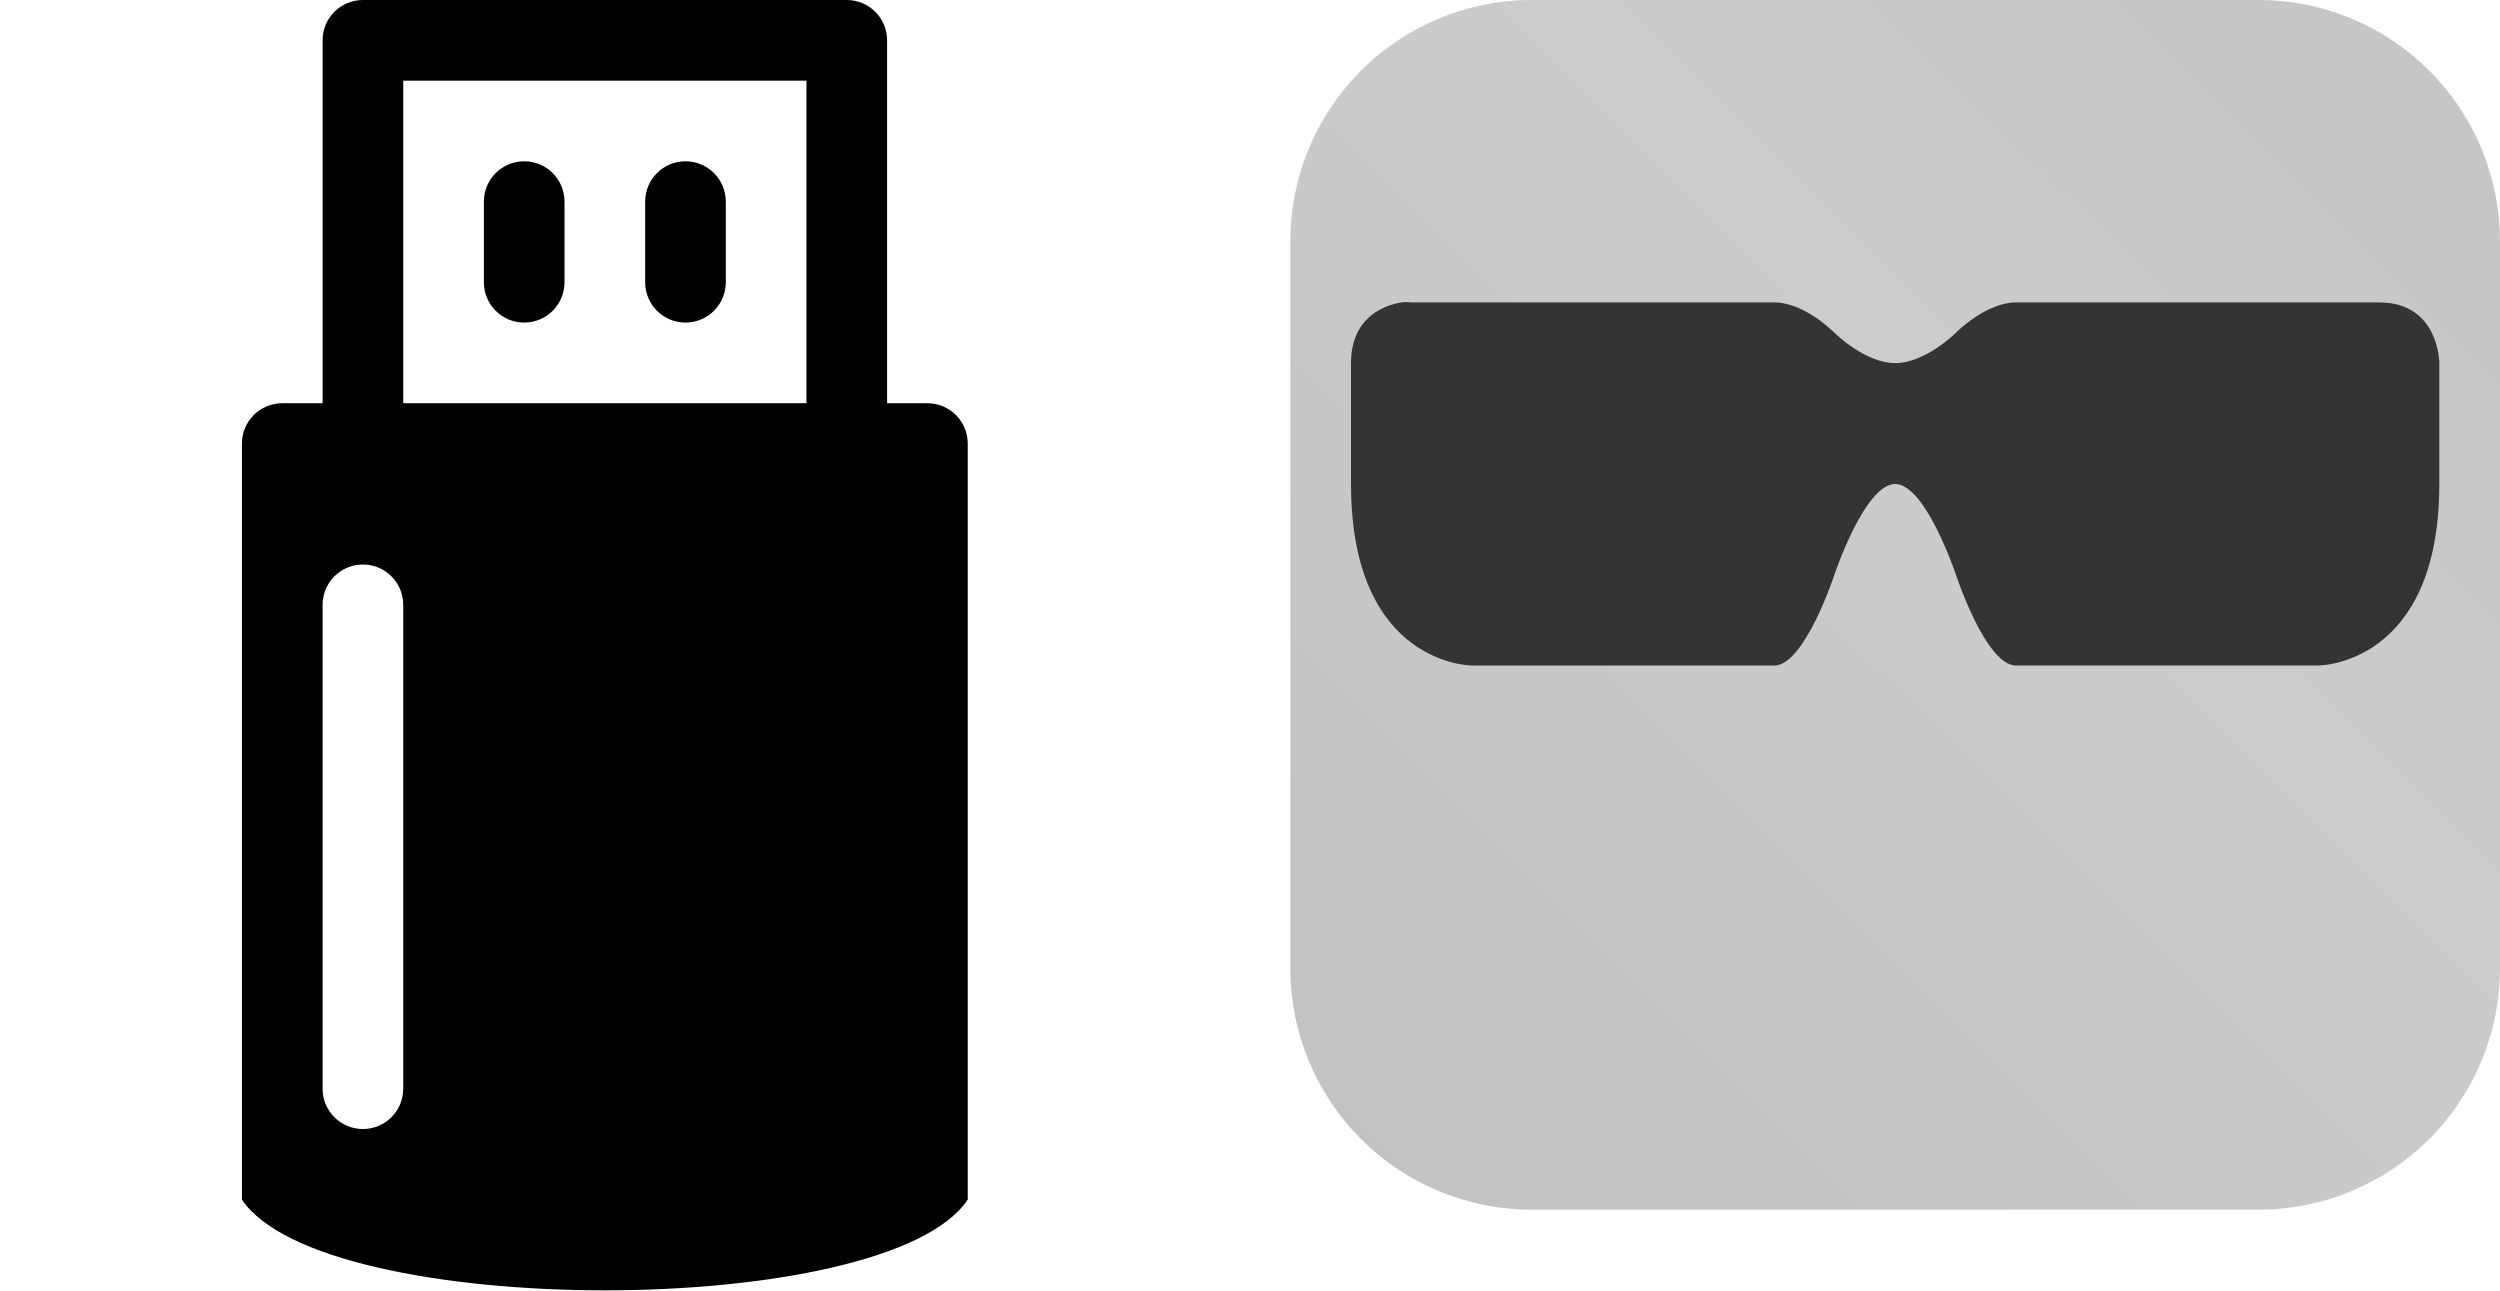
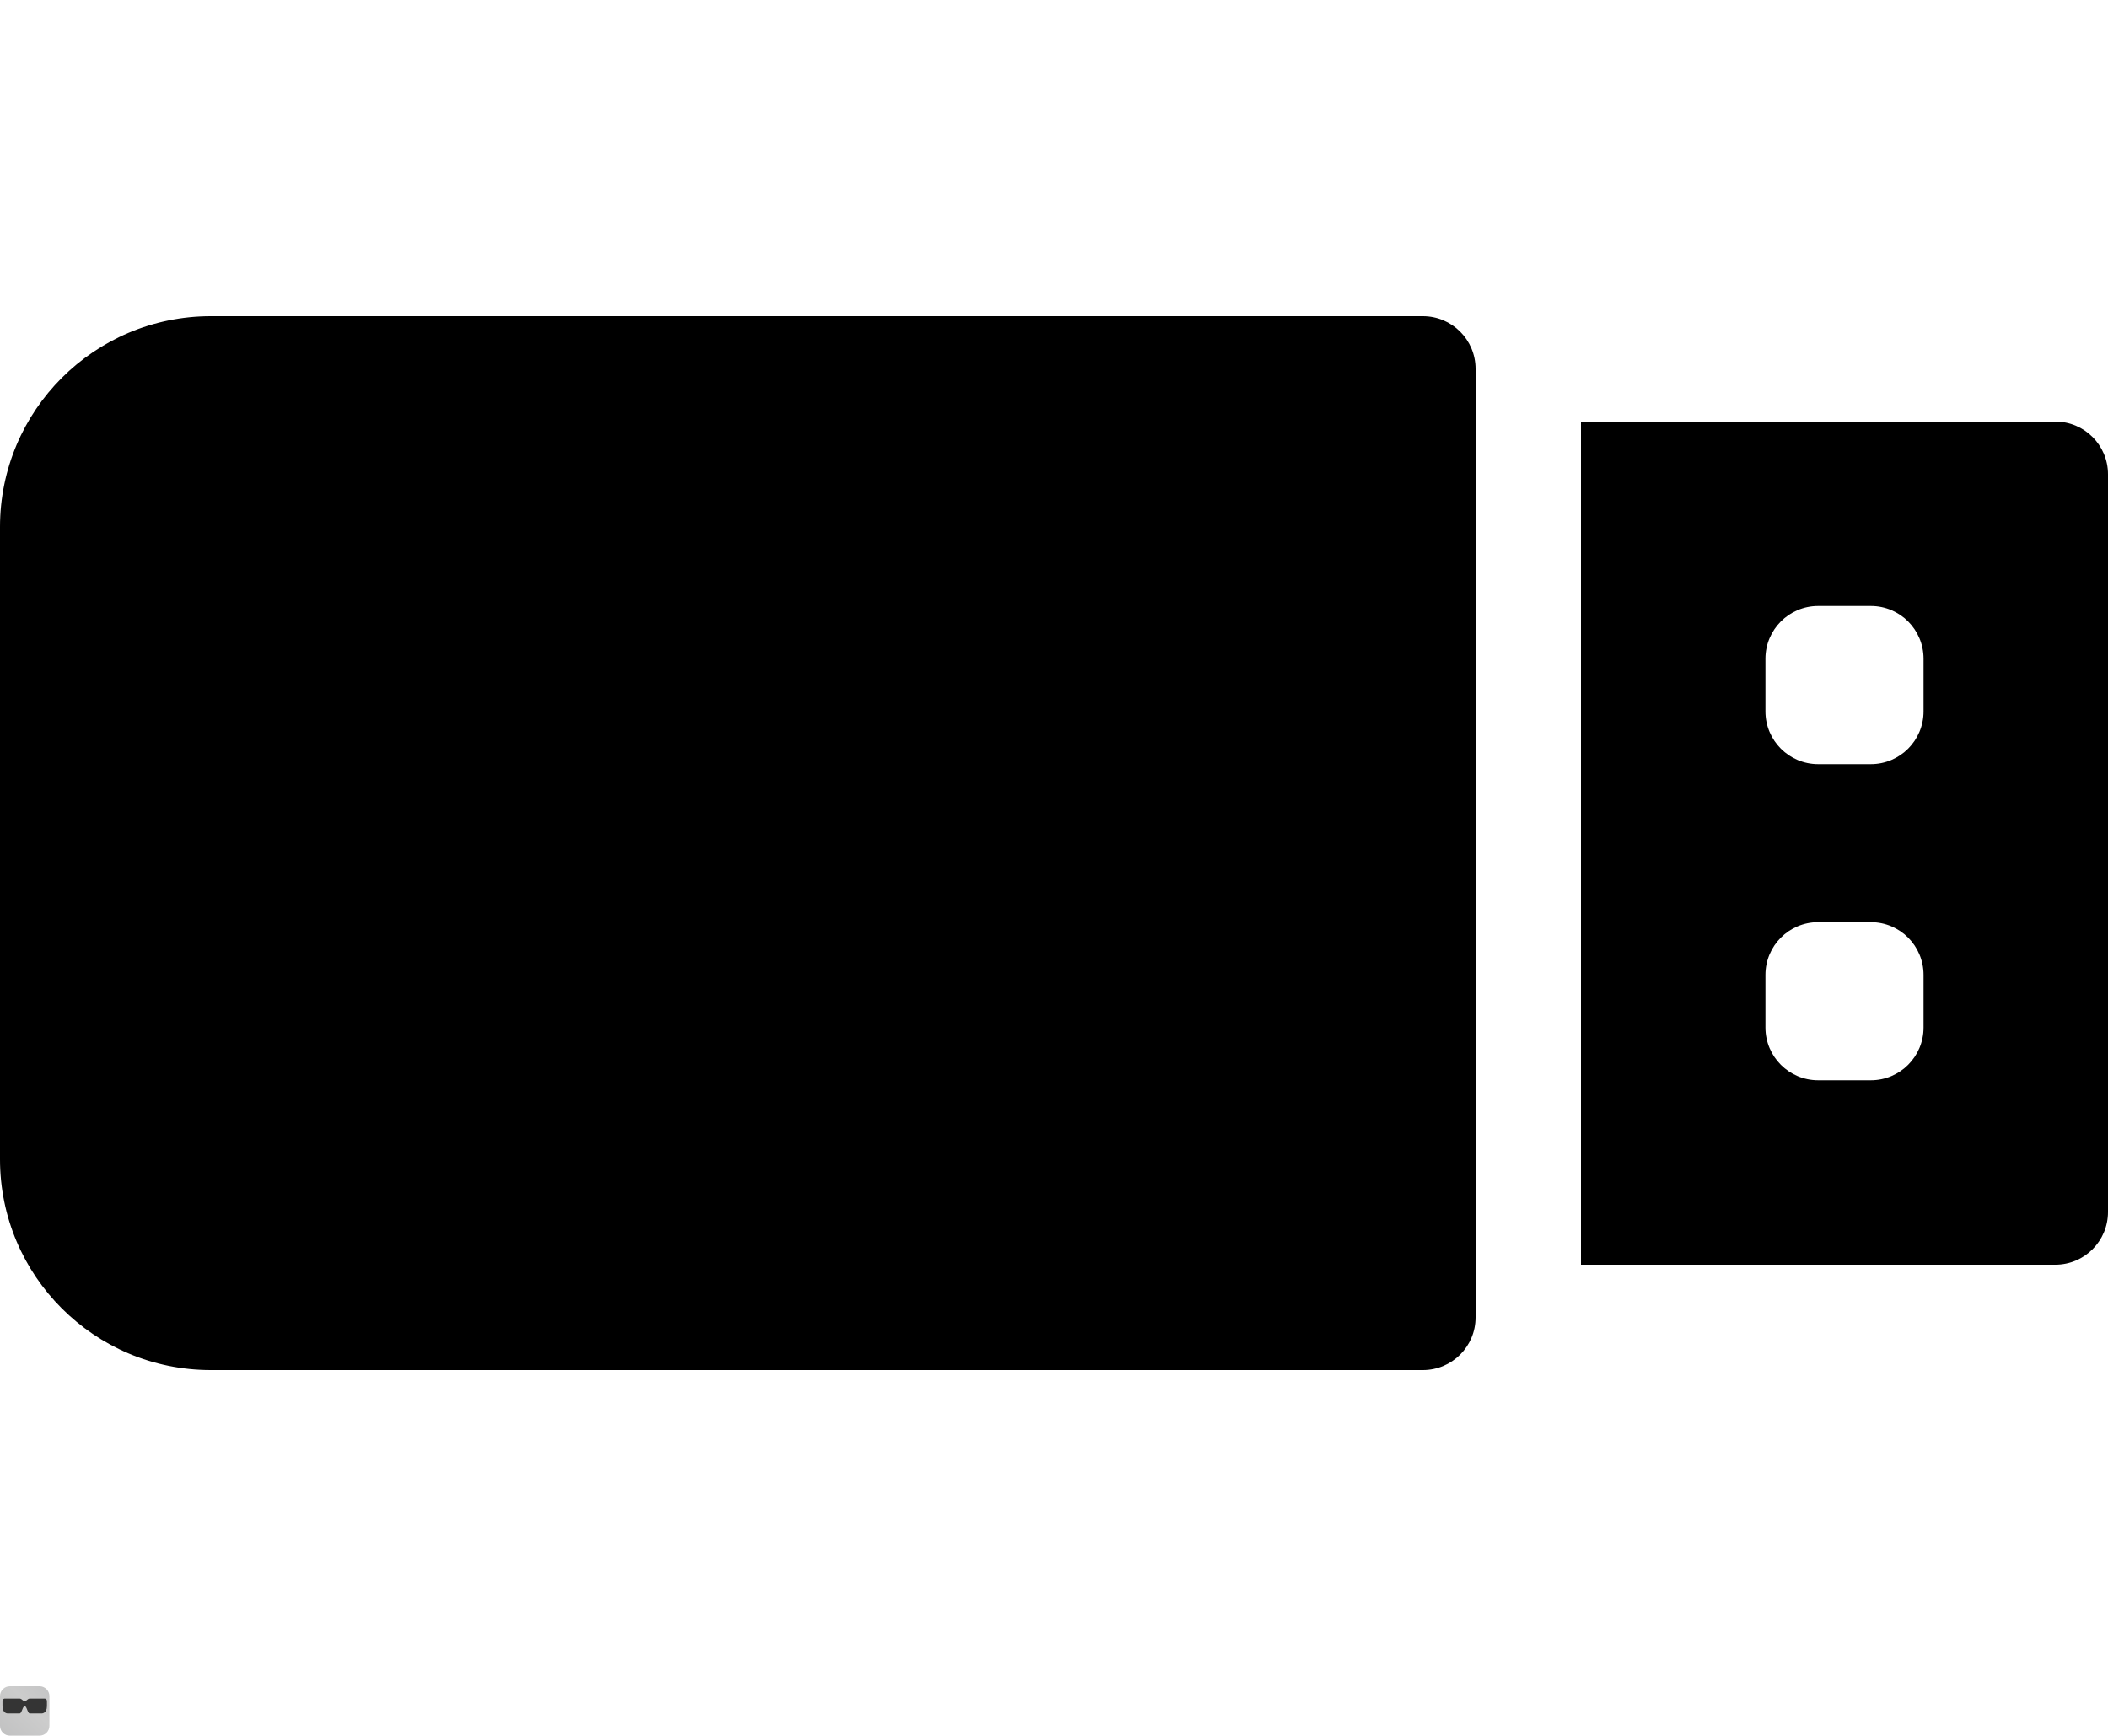
- <svg xmlns="http://www.w3.org/2000/svg" xmlns:xlink="http://www.w3.org/1999/xlink" width="31" height="16" viewBox="0 0 31 16">
-   <svg width="16" height="16" viewBox="0 0 16 16" id="icon-0401-usb-stick">
-     <path d="M6.5 2a.5.5 0 0 0-.5.5v1a.5.5 0 0 0 1 0v-1a.5.5 0 0 0-.5-.5zM8.5 2a.5.5 0 0 0-.5.5v1a.5.5 0 0 0 1 0v-1a.5.5 0 0 0-.5-.5z" />
-     <path d="M11.5 5H11V.5a.5.5 0 0 0-.5-.5h-6a.5.5 0 0 0-.5.5V5h-.5a.5.5 0 0 0-.5.5v9.375c1 1.5 8 1.5 9 0V5.5a.5.5 0 0 0-.5-.5zM5 13.5a.5.5 0 0 1-1 0v-6a.5.5 0 0 1 1 0v6zM10 5H5V1h5v4z" />
-   </svg>
-   <svg width="15" height="15" viewBox="0 0 15 15" id="icon-agent-icon" x="16">
+ <svg xmlns="http://www.w3.org/2000/svg" xmlns:xlink="http://www.w3.org/1999/xlink" width="640" height="527" viewBox="0 0 640 527">
+   <svg width="15" height="15" viewBox="0 0 15 15" id="icon-agent-icon" y="512">
    <defs>
-       <linearGradient x1="0" y1="0" x2="1" y2="0" gradientUnits="userSpaceOnUse" gradientTransform="matrix(12 0 0 -12 0 6)" spreadMethod="pad" id="bb">
+       <linearGradient x1="0" y1="0" x2="1" y2="0" gradientUnits="userSpaceOnUse" gradientTransform="matrix(12 0 0 -12 0 6)" spreadMethod="pad" id="ab">
        <stop offset="0" stop-color="#85878d" />
        <stop offset=".001" stop-color="#85878d" />
        <stop offset=".001" stop-color="#5d5f63" />
        <stop offset=".526" stop-color="#ccc" />
        <stop offset="1" stop-color="#5d5c62" />
      </linearGradient>
-       <linearGradient id="ba" spreadMethod="pad" gradientTransform="matrix(12 0 0 -12 0 6)" gradientUnits="userSpaceOnUse" y2="0" x2="1" y1="0" x1="0">
+       <linearGradient id="aa" spreadMethod="pad" gradientTransform="matrix(12 0 0 -12 0 6)" gradientUnits="userSpaceOnUse" y2="0" x2="1" y1="0" x1="0">
        <stop offset="0" stop-color="#85878d" />
        <stop offset=".001" stop-color="#85878d" />
        <stop offset=".001" stop-color="#85878d" />
        <stop offset=".495" stop-color="#ccc" />
        <stop offset="1" stop-color="#5d5c62" />
      </linearGradient>
-       <clipPath clipPathUnits="userSpaceOnUse" id="bc">
-         <path d="M2.398 12A2.393 2.393 0 0 1 0 9.602V2.398A2.393 2.393 0 0 1 2.398 0h7.203A2.394 2.394 0 0 1 12 2.398v7.204A2.394 2.394 0 0 1 9.601 12H2.398zM.602 7.199v1.199c0 .454.329.575.5.602.054.008.097 0 .097 0h3.602c.301 0 .597-.301.597-.301s.301-.301.602-.301.602.301.602.301.296.301.597.301h3.602c.597 0 .597-.602.597-.602V7.199c0-1.801-1.199-1.801-1.199-1.801h-3c-.301 0-.597.903-.597.903s-.301.898-.602.898-.602-.898-.602-.898-.296-.903-.597-.903h-3s-1.199 0-1.199 1.801" />
+       <linearGradient gradientUnits="userSpaceOnUse" y2="0" x2="11.746" y1="11.542" x1=".915" id="ad" xlink:href="#aa" />
+       <linearGradient y2="-.051" x2="12" y1="11.898" x1=".102" gradientUnits="userSpaceOnUse" id="ae" xlink:href="#ab" />
+       <clipPath clipPathUnits="userSpaceOnUse" id="ac">
+         <path d="M2.398 12A2.393 2.393 0 010 9.602V2.398A2.393 2.393 0 012.398 0h7.203A2.394 2.394 0 0112 2.398v7.204A2.394 2.394 0 019.601 12H2.398zM.602 7.199v1.199c0 .454.329.575.5.602.054.008.097 0 .097 0h3.602c.301 0 .597-.301.597-.301s.301-.301.602-.301.602.301.602.301.296.301.597.301h3.602c.597 0 .597-.602.597-.602V7.199c0-1.801-1.199-1.801-1.199-1.801h-3c-.301 0-.597.903-.597.903s-.301.898-.602.898-.602-.898-.602-.898-.296-.903-.597-.903h-3s-1.199 0-1.199 1.801" />
      </clipPath>
-       <linearGradient gradientUnits="userSpaceOnUse" y2="0" x2="11.746" y1="11.542" x1=".915" id="bd" xlink:href="#ba" />
-       <linearGradient y2="-.051" x2="12" y1="11.898" x1=".102" gradientUnits="userSpaceOnUse" id="be" xlink:href="#bb" />
    </defs>
    <path d="M14.341 8.604H.52V3.27h13.821v5.333z" fill="#343434" />
-     <g clip-path="url(#bc)" fill="url(#bd)" transform="matrix(1.25 0 0 -1.25 0 15)">
-       <path d="M2.398 12A2.393 2.393 0 0 1 0 9.602V2.398A2.393 2.393 0 0 1 2.398 0h7.203A2.394 2.394 0 0 1 12 2.398v7.204A2.394 2.394 0 0 1 9.601 12H2.398zM.602 7.199v1.199c0 .454.329.575.5.602.054.008.097 0 .097 0h3.602c.301 0 .597-.301.597-.301s.301-.301.602-.301.602.301.602.301.296.301.597.301h3.602c.597 0 .597-.602.597-.602V7.199c0-1.801-1.199-1.801-1.199-1.801h-3c-.301 0-.597.903-.597.903s-.301.898-.602.898-.602-.898-.602-.898-.296-.903-.597-.903h-3s-1.199 0-1.199 1.801" fill="url(#be)" />
+     <g clip-path="url(#ac)" fill="url(#ad)" transform="matrix(1.25 0 0 -1.25 0 15)">
+       <path d="M2.398 12A2.393 2.393 0 010 9.602V2.398A2.393 2.393 0 012.398 0h7.203A2.394 2.394 0 0112 2.398v7.204A2.394 2.394 0 019.601 12H2.398zM.602 7.199v1.199c0 .454.329.575.5.602.054.008.097 0 .097 0h3.602c.301 0 .597-.301.597-.301s.301-.301.602-.301.602.301.602.301.296.301.597.301h3.602c.597 0 .597-.602.597-.602V7.199c0-1.801-1.199-1.801-1.199-1.801h-3c-.301 0-.597.903-.597.903s-.301.898-.602.898-.602-.898-.602-.898-.296-.903-.597-.903h-3s-1.199 0-1.199 1.801" fill="url(#ae)" />
    </g>
  </svg>
+   <svg viewBox="0 0 640 512" width="640" height="512" id="icon-usb-drive">
+     <path d="M624 128H480v256h144a16 16 0 0016-16V144a16 16 0 00-16-16zm-40 184a16 16 0 01-16 16h-16a16 16 0 01-16-16v-16a16 16 0 0116-16h16a16 16 0 0116 16zm0-96a16 16 0 01-16 16h-16a16 16 0 01-16-16v-16a16 16 0 0116-16h16a16 16 0 0116 16zM432 96H64a64 64 0 00-64 64v192a64 64 0 0064 64h368a16 16 0 0016-16V112a16 16 0 00-16-16z" />
+   </svg>
</svg>
